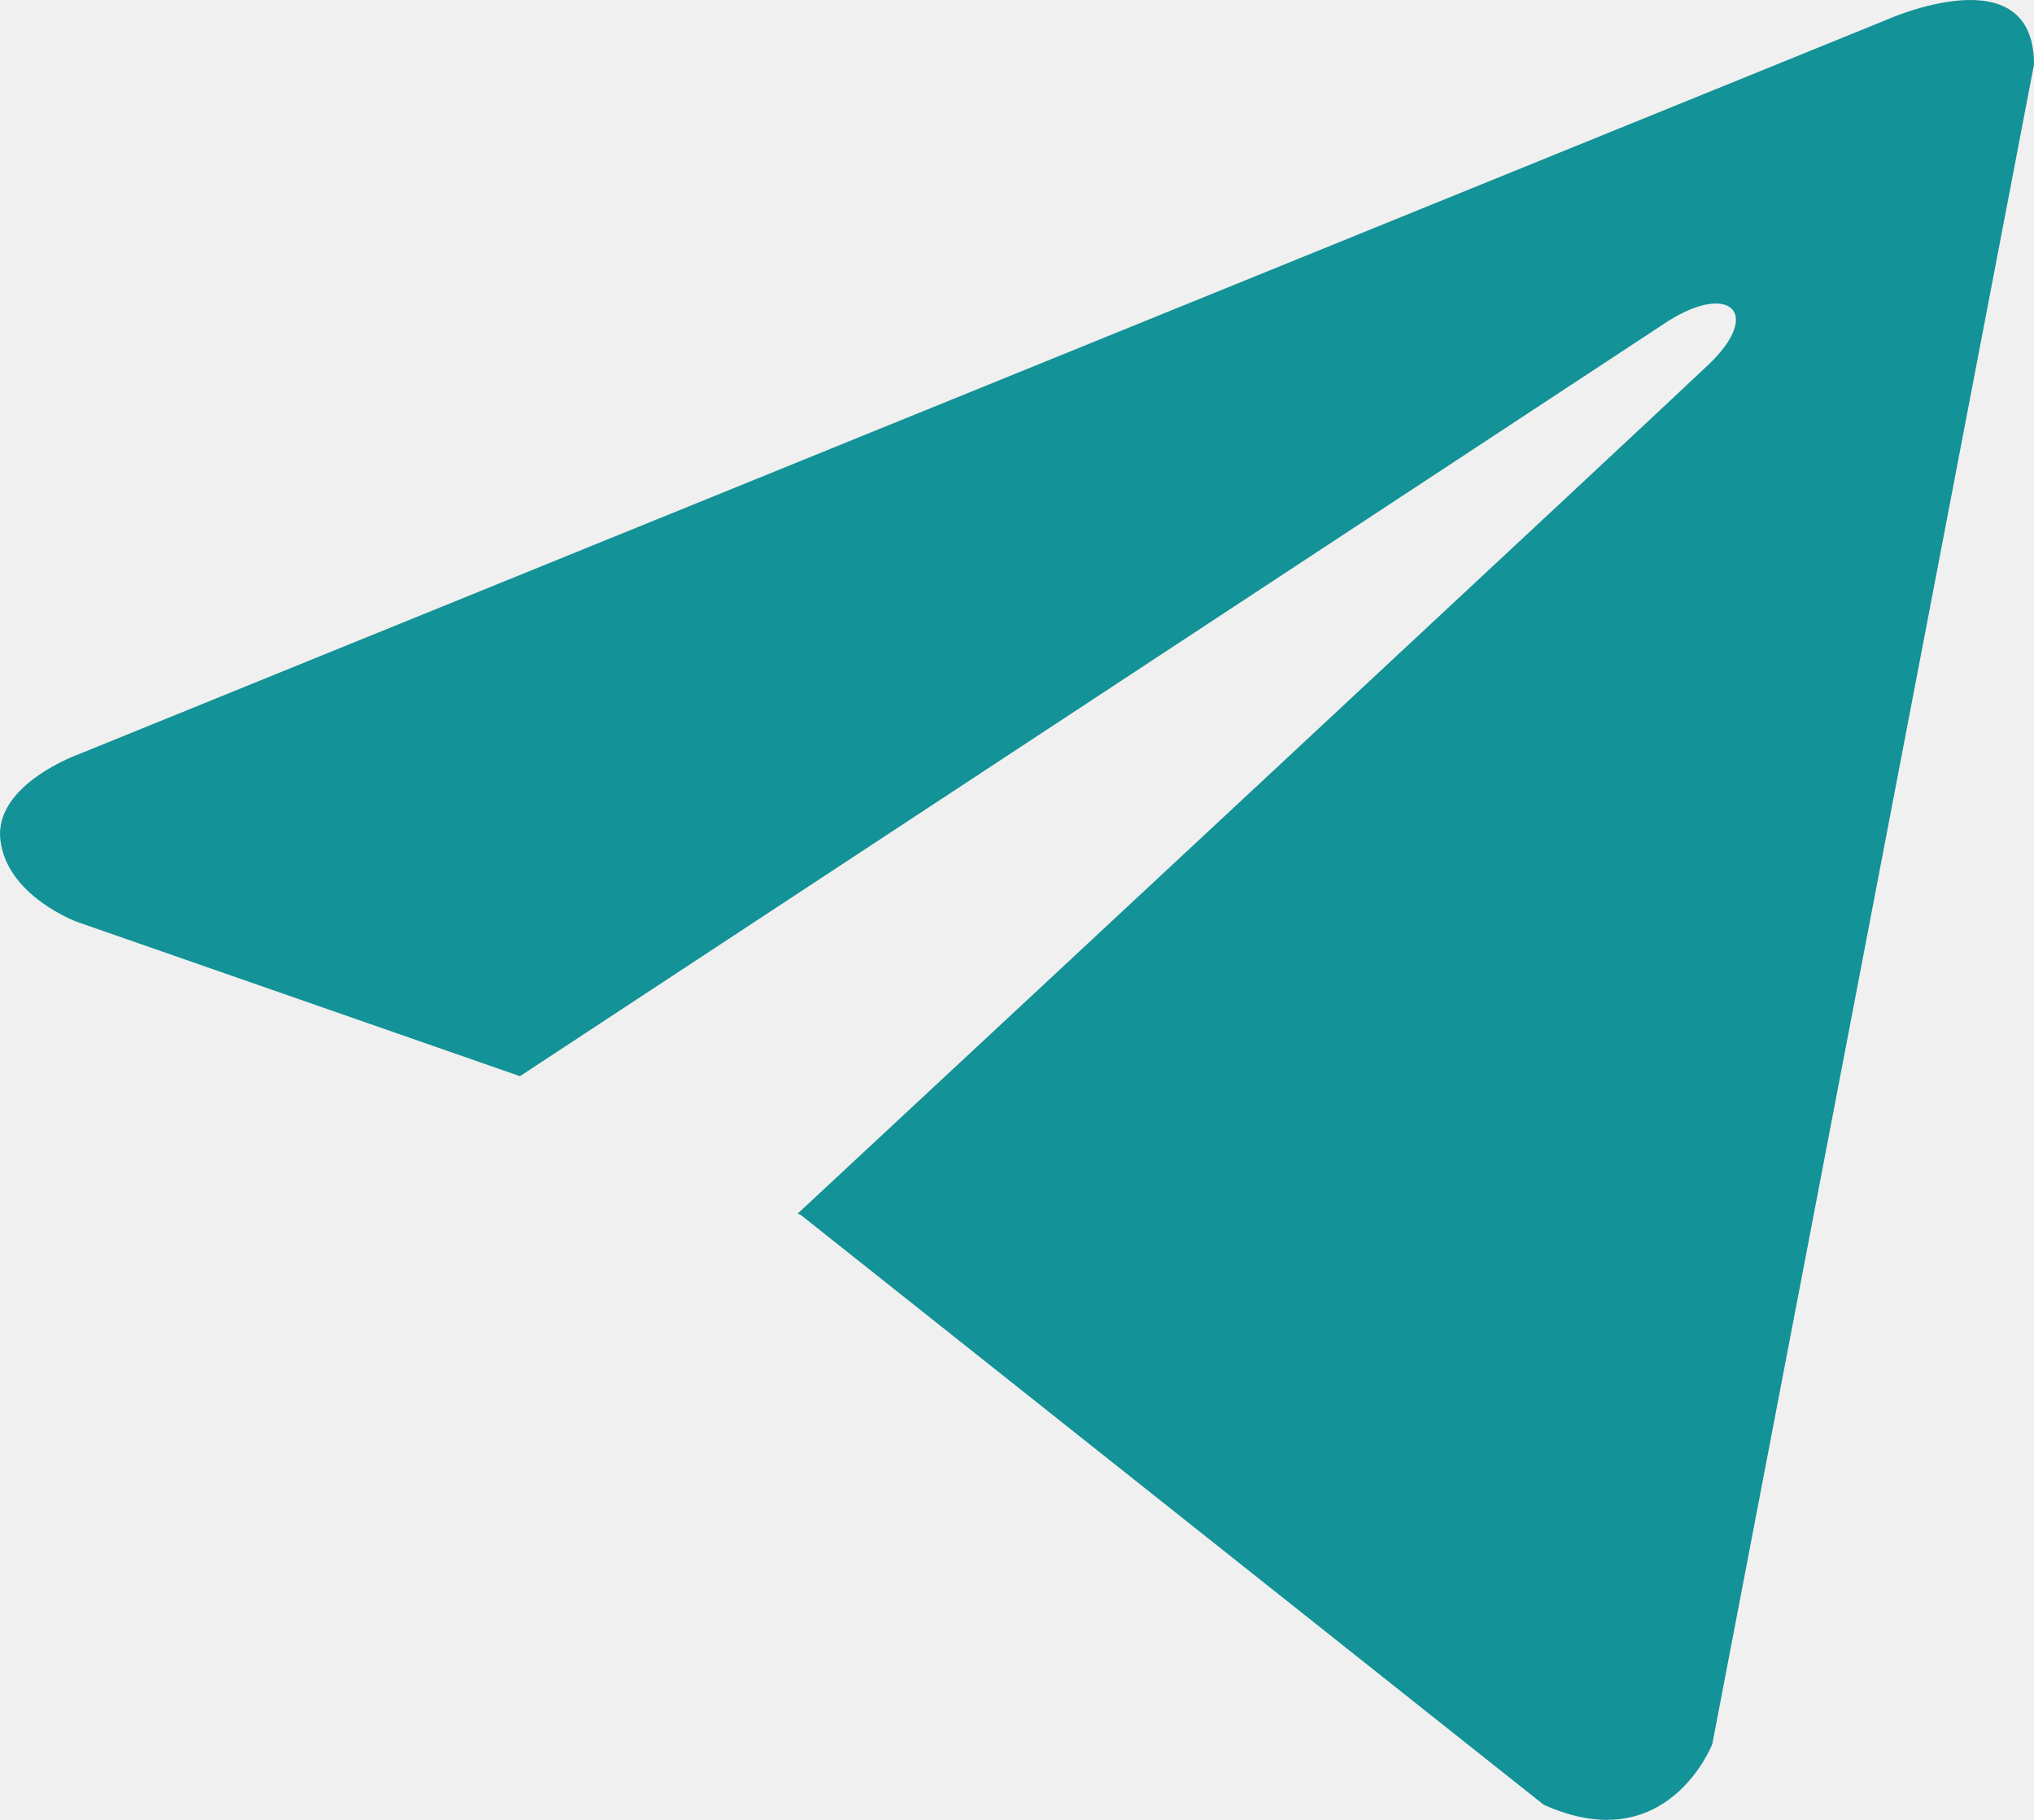
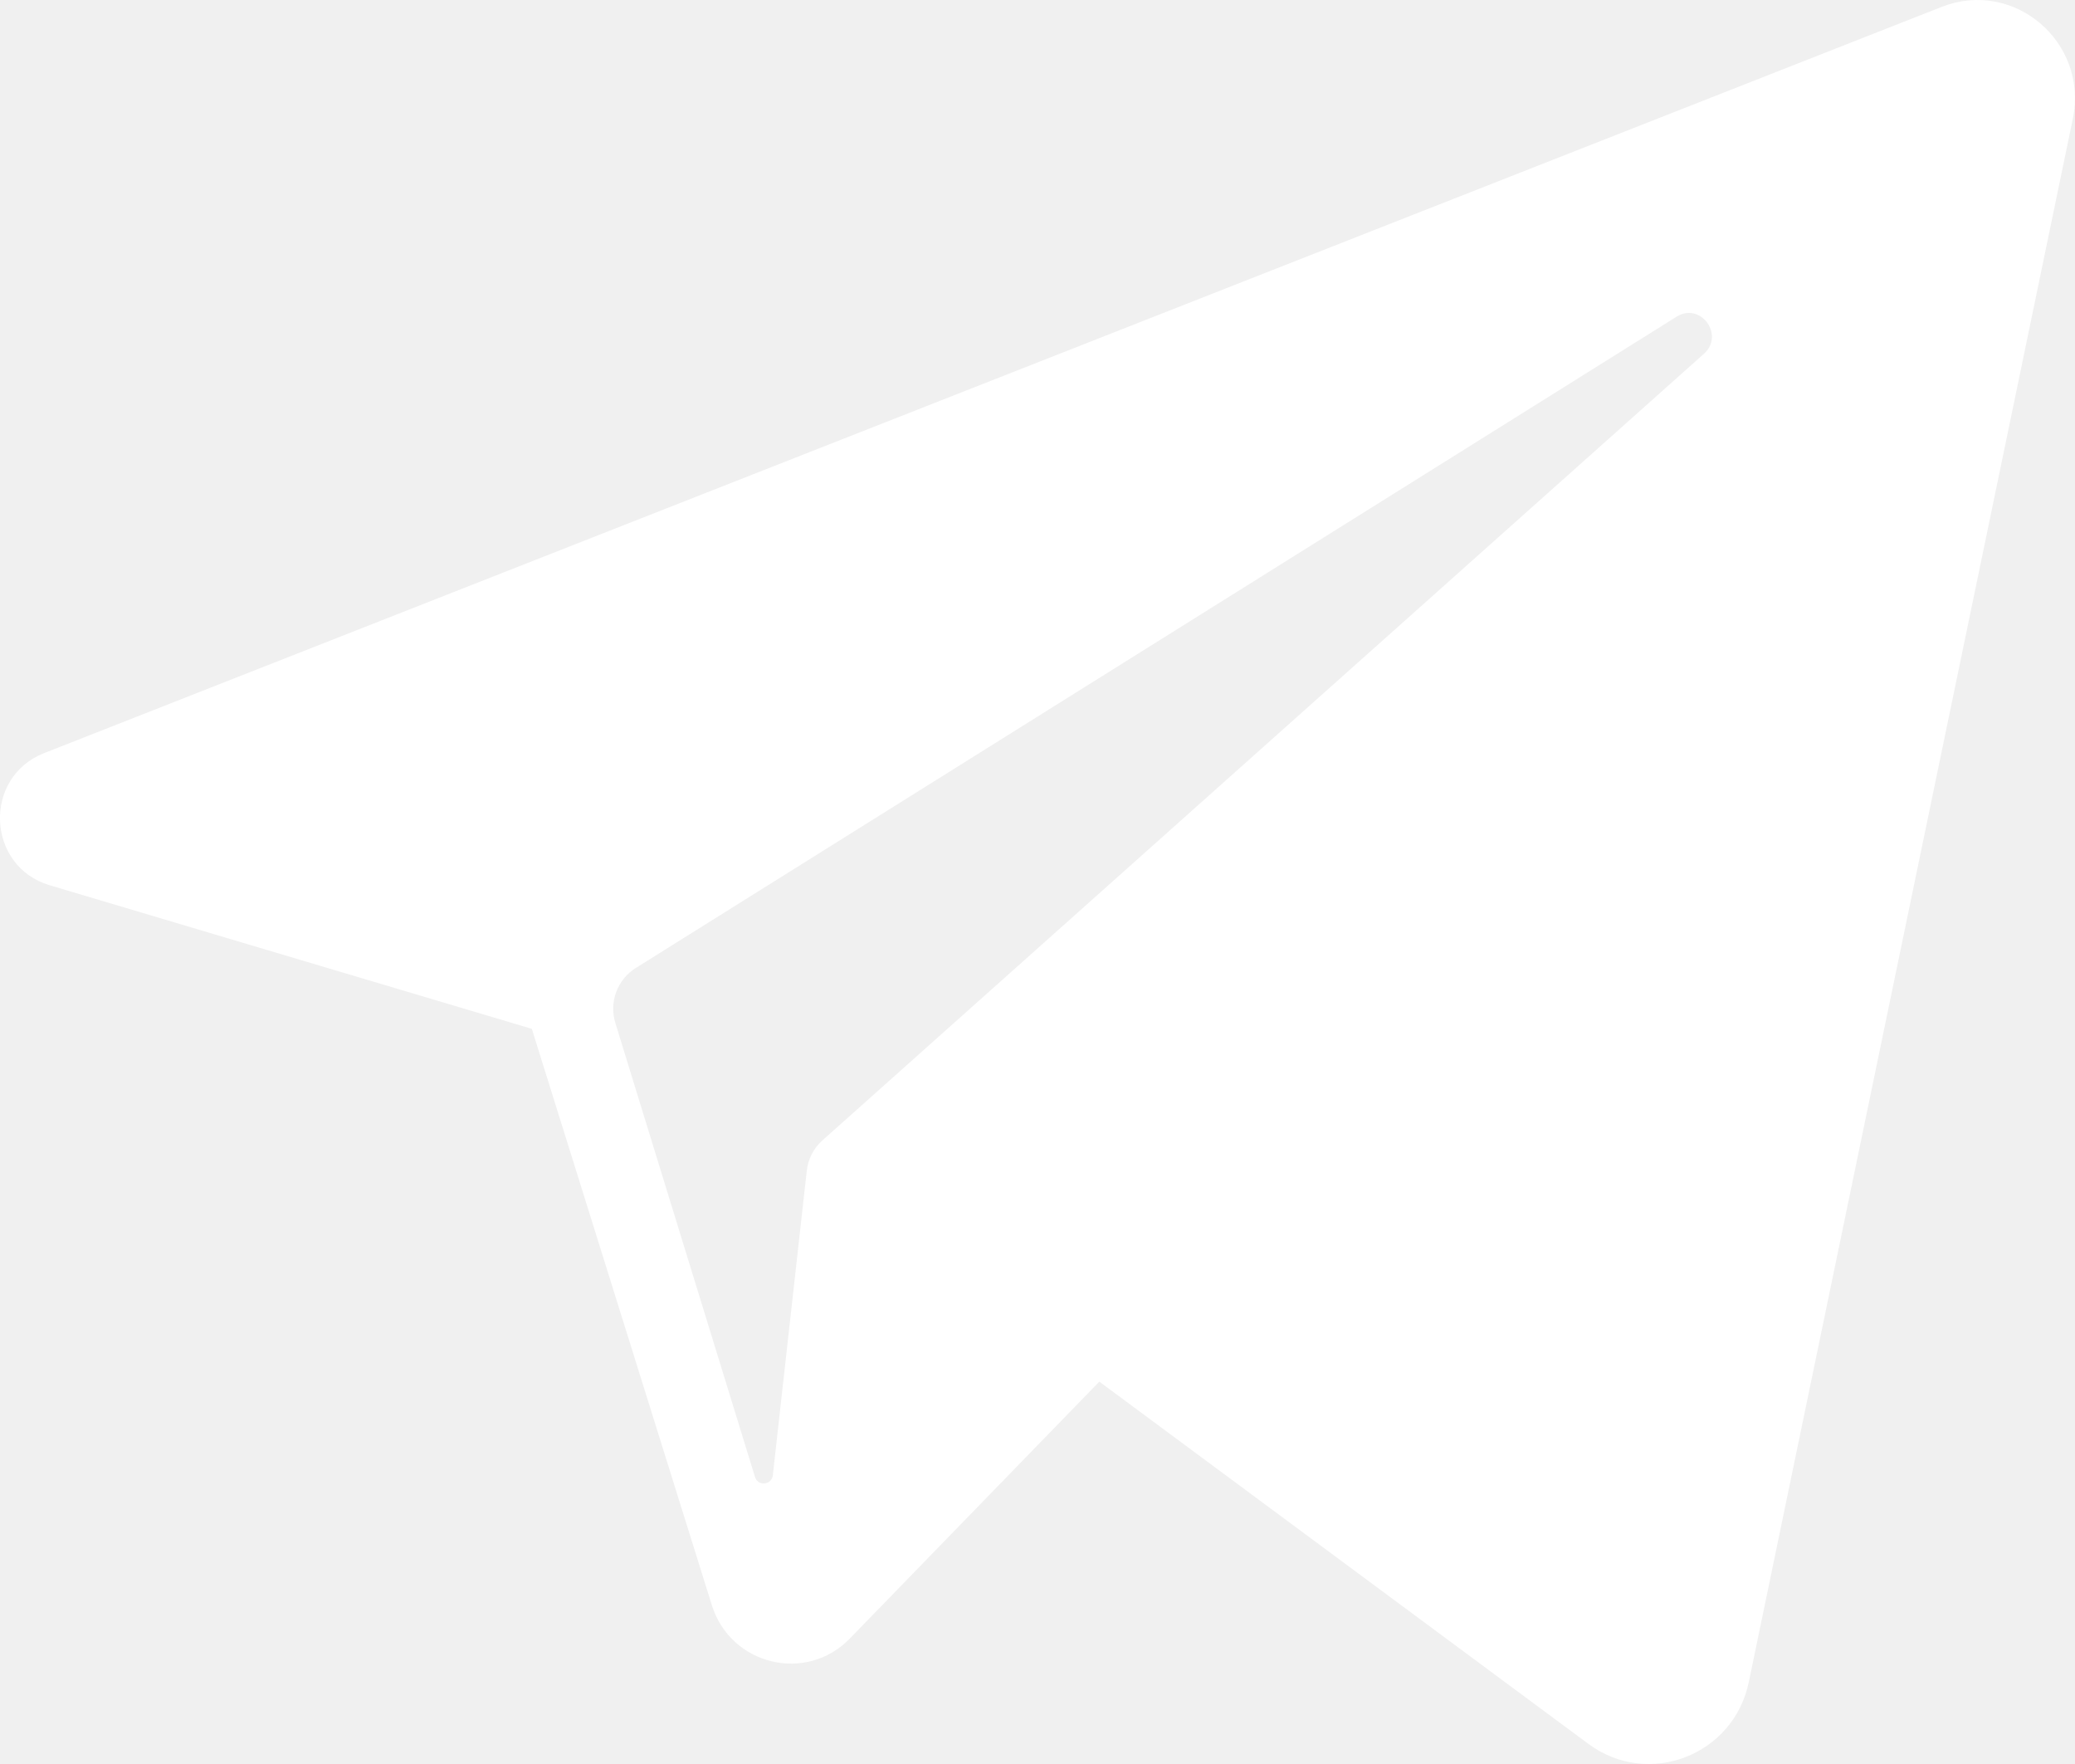
- <svg xmlns="http://www.w3.org/2000/svg" width="19" height="17" viewBox="0 0 19 17" fill="none">
-   <path d="M19 0.602L15.995 16.292C15.995 16.292 15.574 17.38 14.419 16.858L7.485 11.353L7.452 11.336C8.389 10.465 15.652 3.703 15.97 3.396C16.461 2.921 16.156 2.639 15.586 2.997L4.857 10.053L0.718 8.611C0.718 8.611 0.066 8.371 0.004 7.849C-0.06 7.327 0.739 7.044 0.739 7.044L17.613 0.189C17.613 0.189 19 -0.442 19 0.602Z" fill="#139297" />
+ <svg xmlns="http://www.w3.org/2000/svg" width="20" height="17" viewBox="0 0 20 17" fill="none">
+   <path d="M18.716 0.066L0.425 7.258C-0.168 7.491 -0.132 8.349 0.478 8.531L5.126 9.915L6.861 15.469C7.042 16.049 7.771 16.225 8.192 15.79L10.596 13.315L15.311 16.807C15.888 17.234 16.71 16.917 16.856 16.21L19.979 1.145C20.132 0.407 19.413 -0.207 18.716 0.066ZM16.423 3.41L7.927 10.99C7.842 11.066 7.788 11.17 7.776 11.284L7.449 14.217C7.438 14.313 7.305 14.326 7.277 14.234L5.931 9.858C5.901 9.761 5.904 9.656 5.939 9.561C5.975 9.465 6.04 9.384 6.126 9.33L16.16 3.052C16.39 2.908 16.627 3.228 16.423 3.41Z" fill="white" />
</svg>
